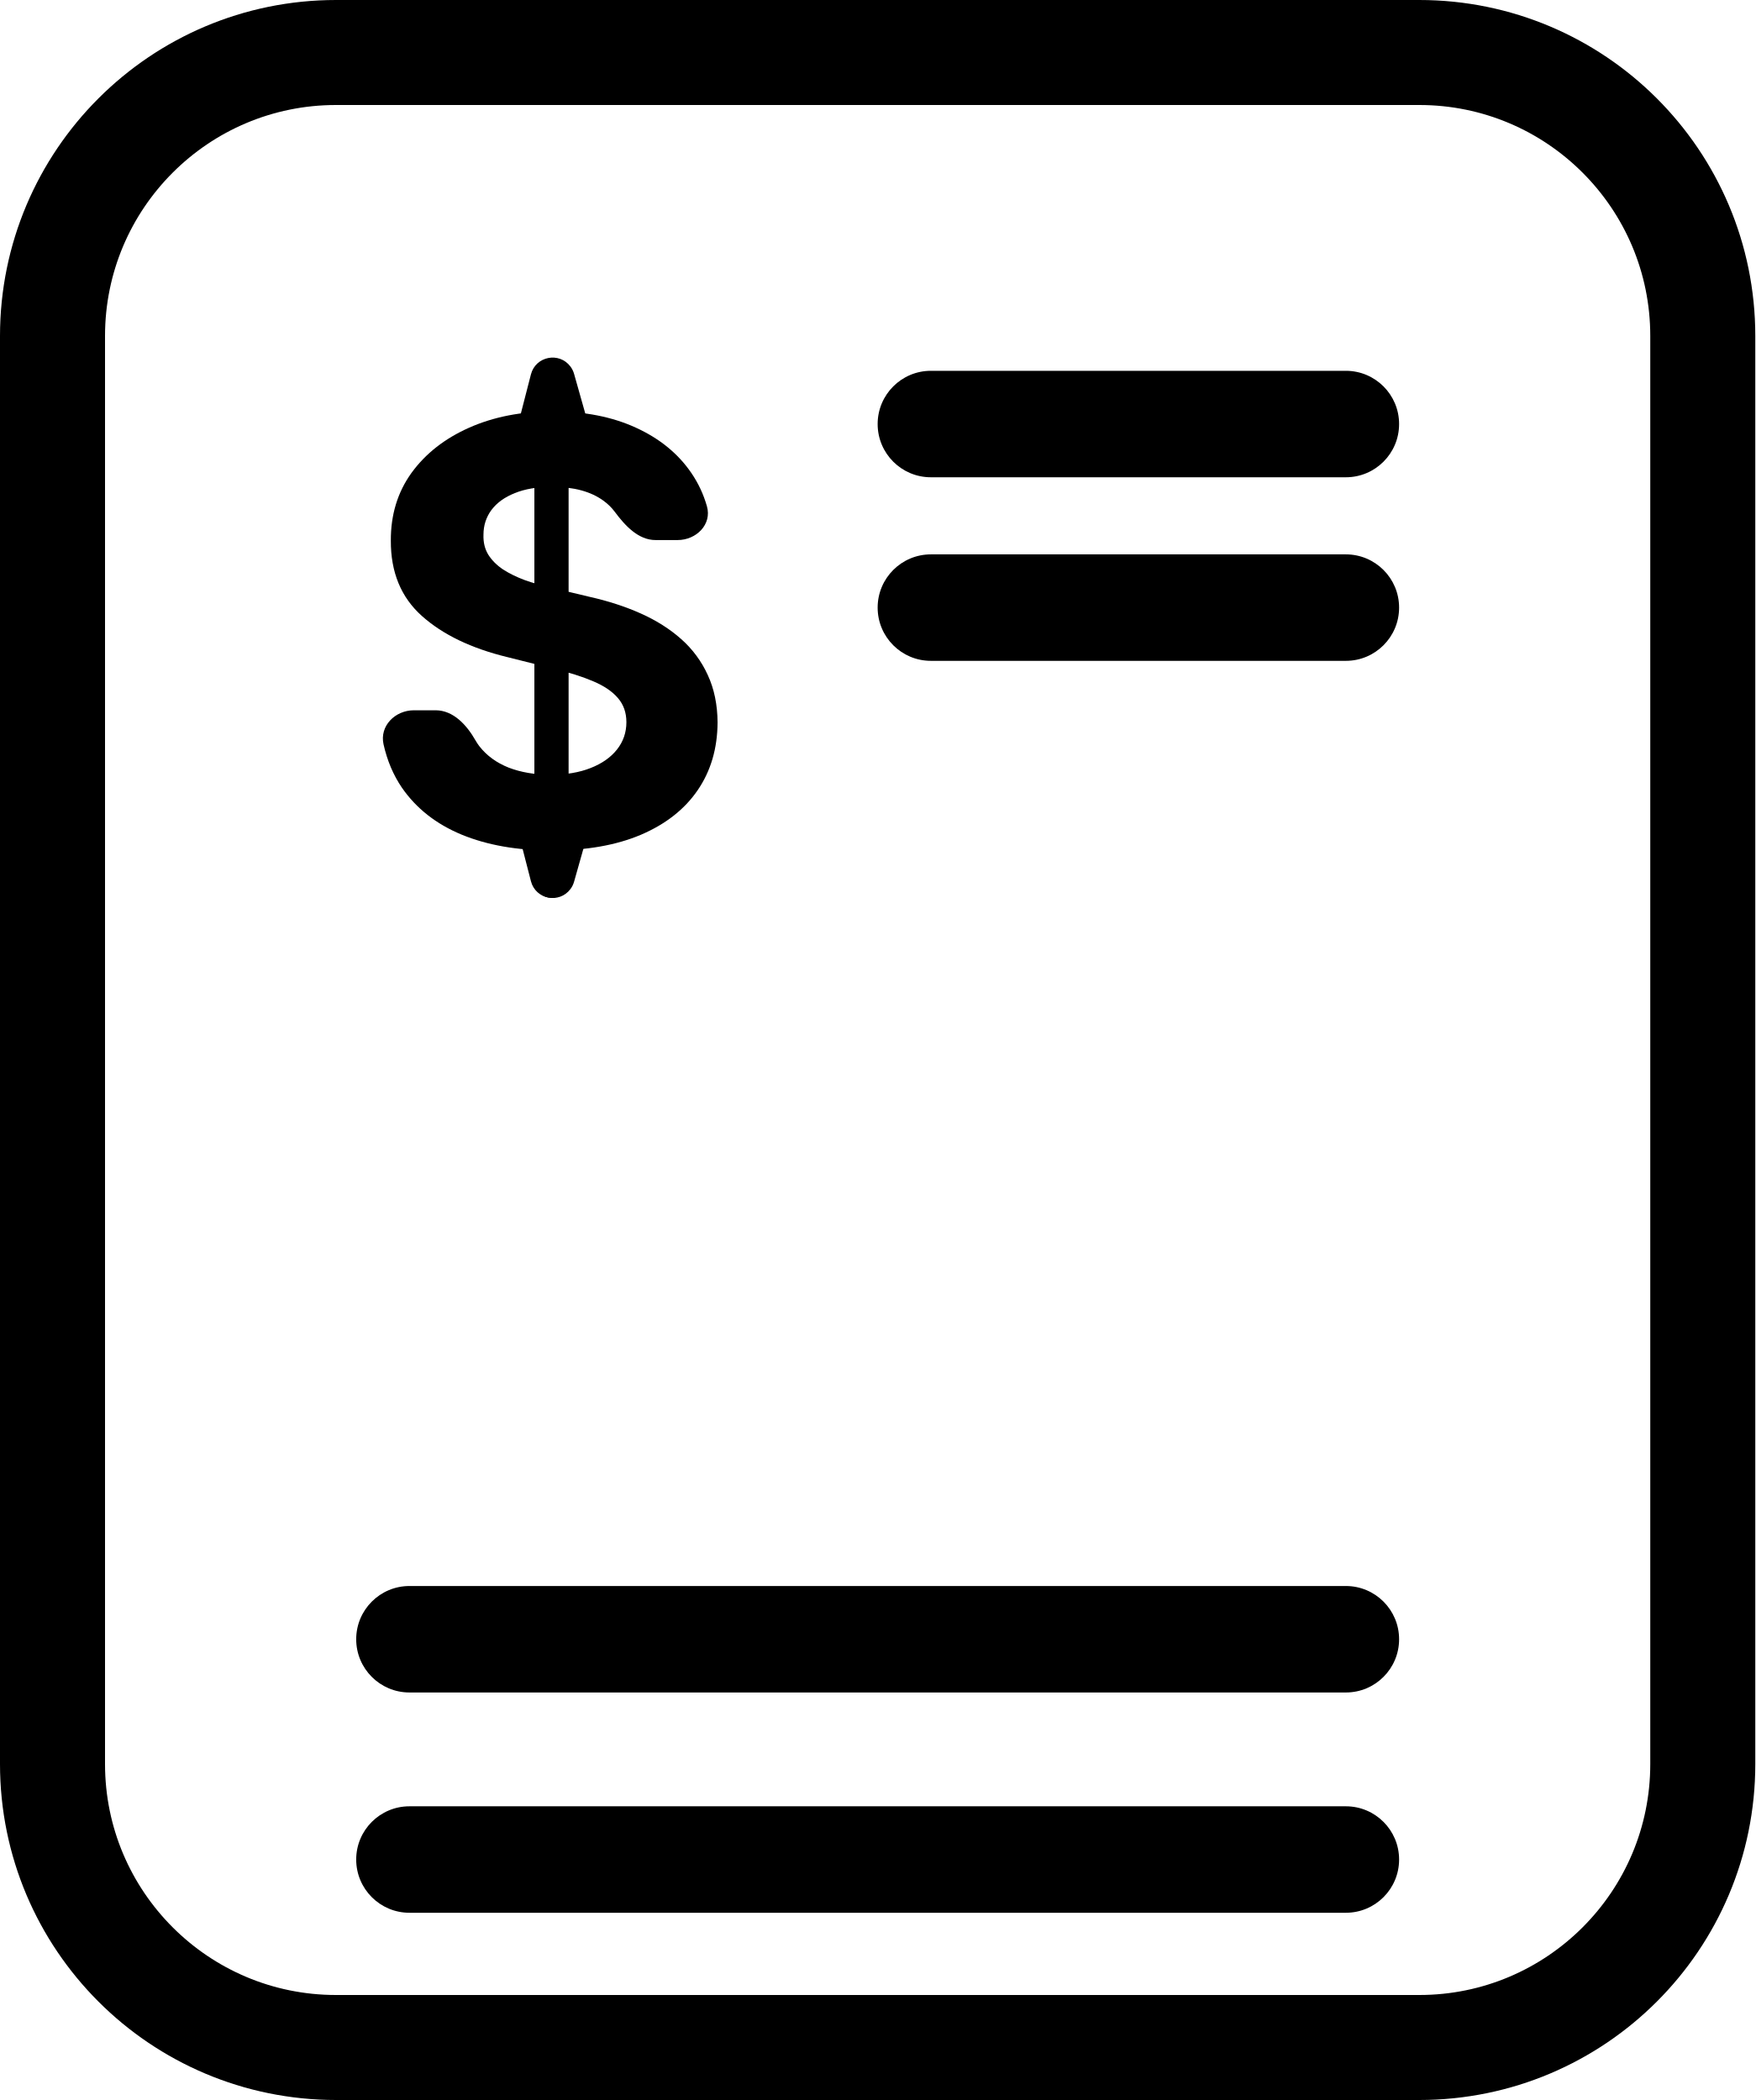
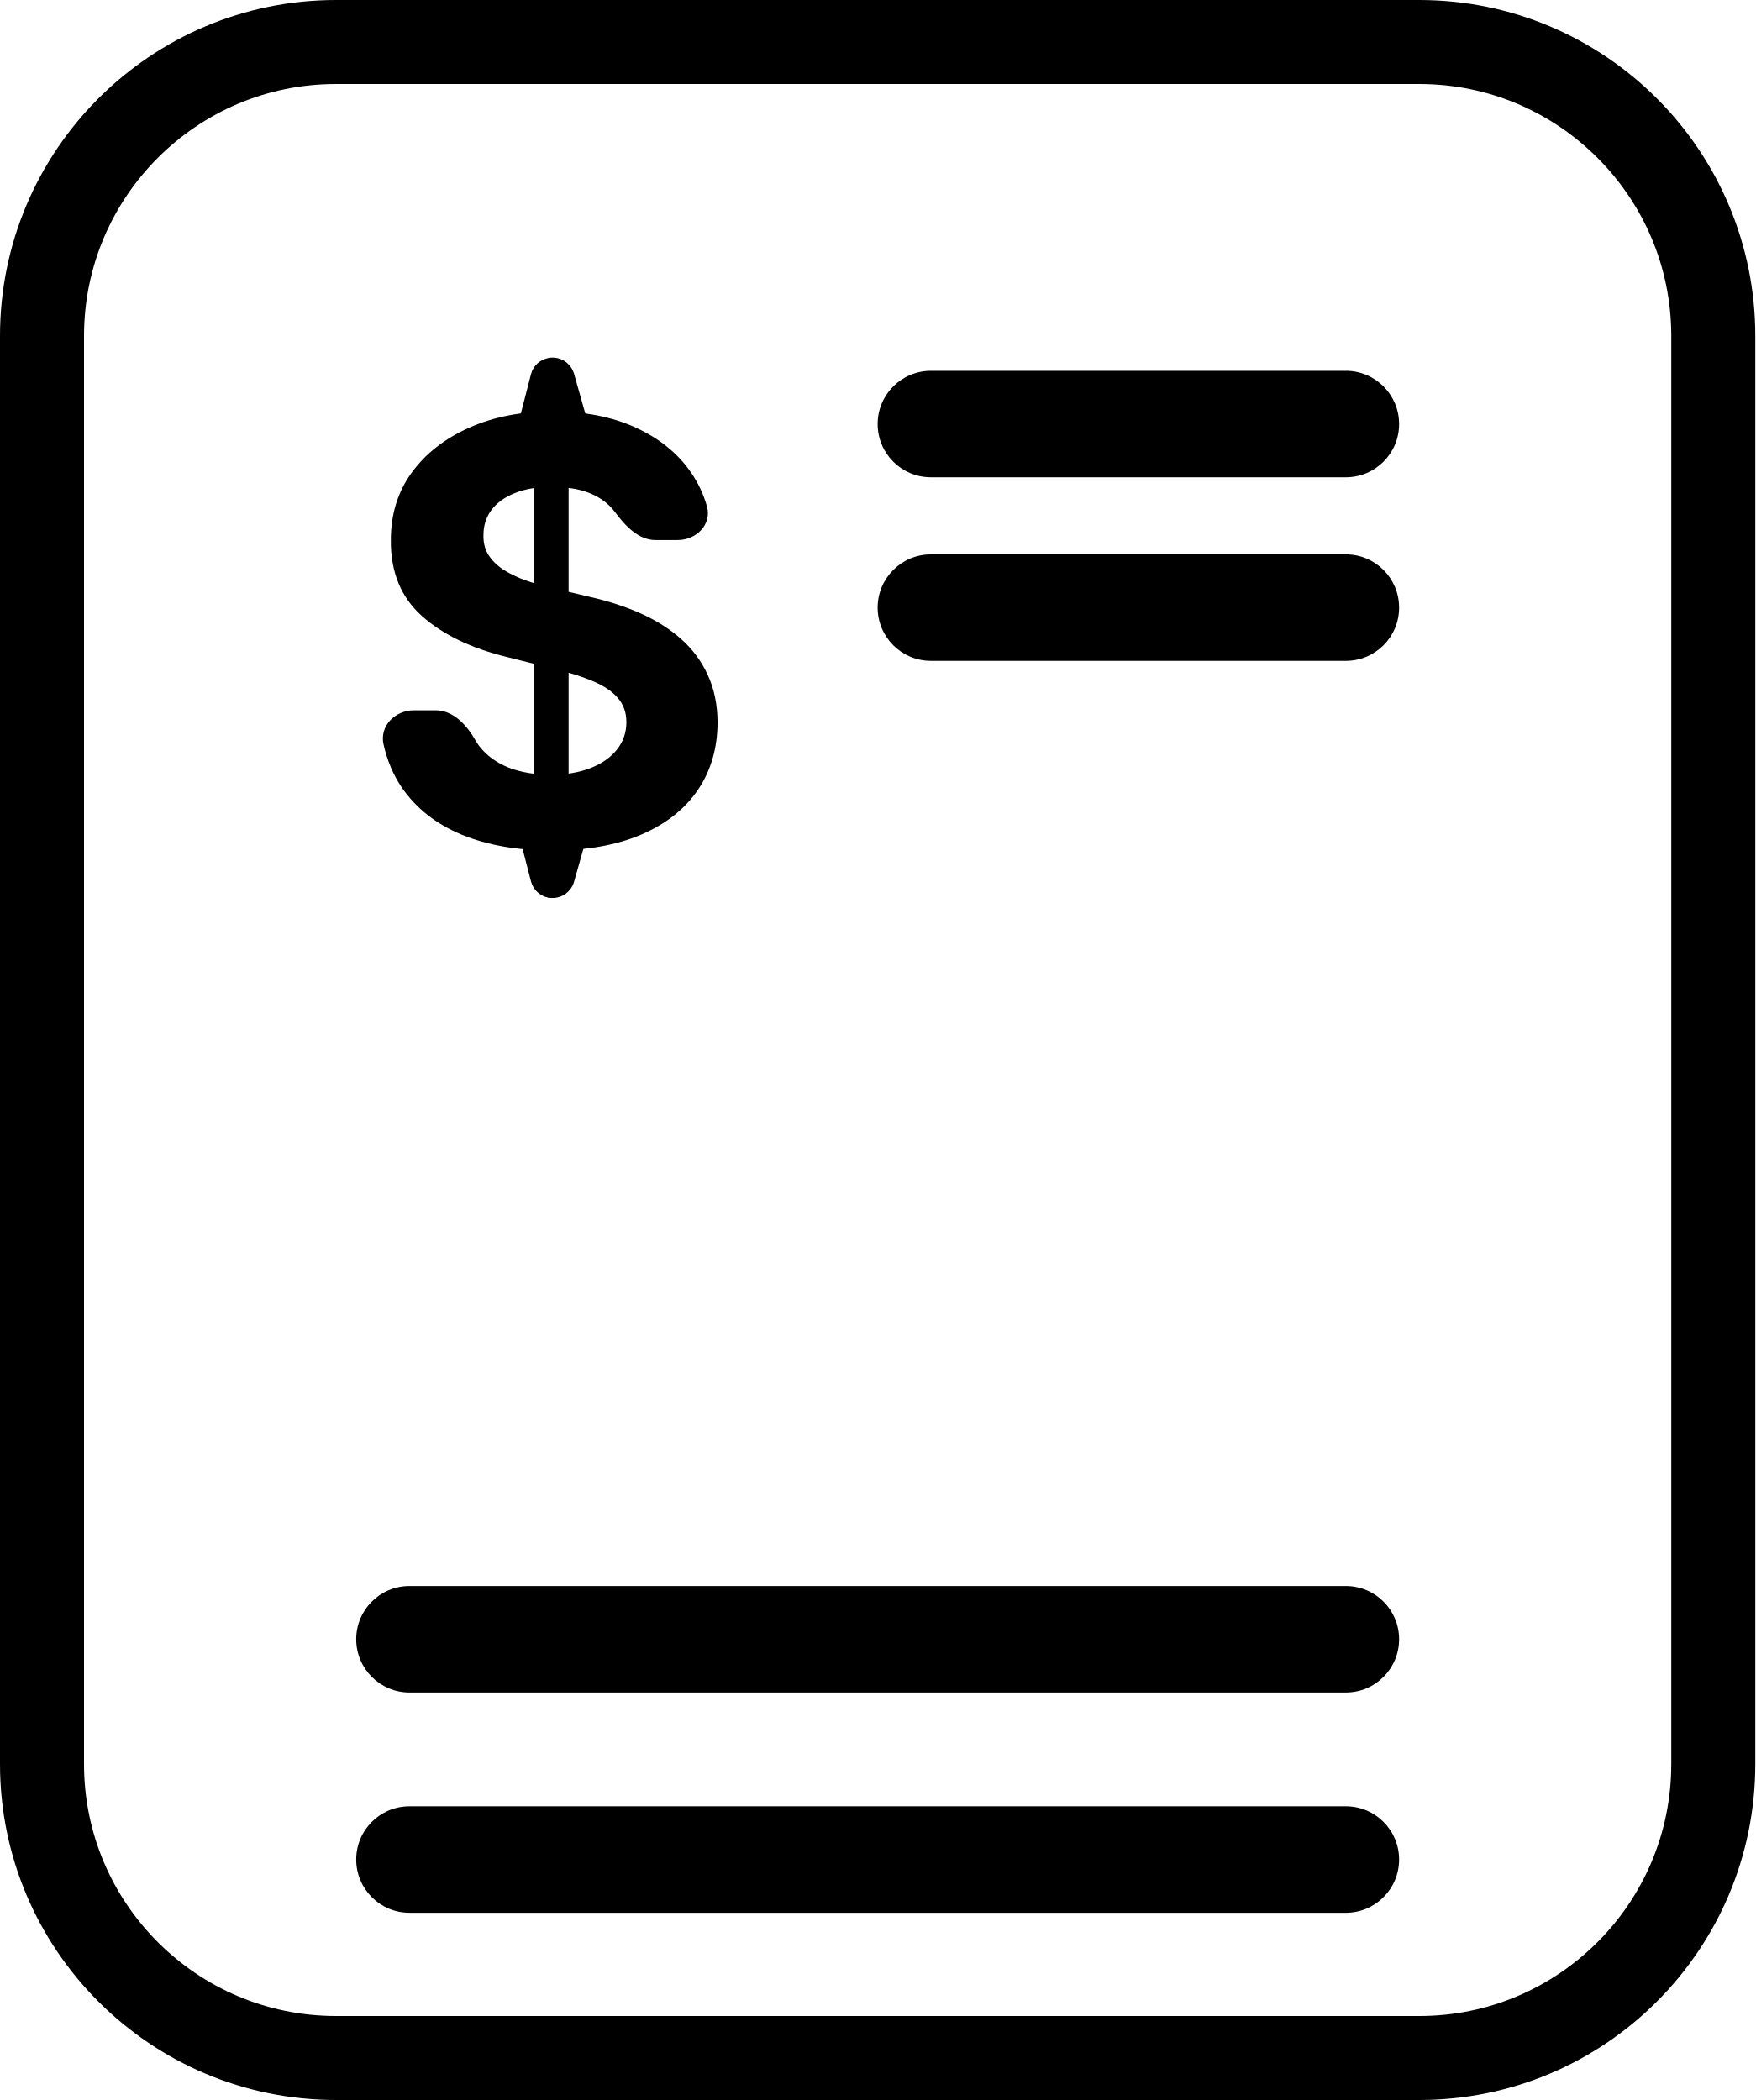
<svg xmlns="http://www.w3.org/2000/svg" width="418" height="500" fill="none" viewBox="0 0 418 500">
-   <rect width="392.832" height="475" x="12.5" y="12.5" stroke="#000" stroke-width="25" rx="67.5" />
+   <rect width="397.832" height="480" x="10" y="10" stroke="#000" stroke-width="20" rx="70" />
  <rect width="248.252" height="25.35" x="84.79" y="377.622" fill="#000" rx="12.675" />
  <rect width="248.252" height="25.35" x="84.79" y="430.07" fill="#000" rx="12.675" />
  <rect width="124.126" height="25.35" x="208.916" y="88.287" fill="#000" rx="12.675" />
  <rect width="124.126" height="25.35" x="208.916" y="131.993" fill="#000" rx="12.675" />
-   <path fill="#000" d="M131.278 213.764a4.074 4.074 0 0 1-4.073-4.073v-119a4.073 4.073 0 0 1 8.145 0v119a4.073 4.073 0 0 1-4.072 4.073m24.778-85.178c-4.113 0-7.253-3.42-9.708-6.719a12.5 12.5 0 0 0-2.654-2.618q-4.52-3.328-12.267-3.328-5.265 0-8.89 1.49-3.627 1.44-5.563 4.023-1.887 2.582-1.887 5.861-.1 2.731 1.142 4.768 1.291 2.036 3.526 3.526 2.235 1.44 5.165 2.533a54 54 0 0 0 6.258 1.788l9.139 2.185q6.656 1.49 12.218 3.973 5.562 2.484 9.635 6.109a25.4 25.4 0 0 1 6.308 8.543q2.284 4.917 2.334 11.274-.05 9.337-4.768 16.191-4.668 6.805-13.509 10.579-8.791 3.725-21.208 3.725-12.317 0-21.455-3.774-9.09-3.775-14.205-11.175-3.066-4.51-4.368-10.311c-.982-4.38 2.748-8.115 7.237-8.115h5.152c4.208 0 7.393 3.48 9.479 7.135q.42.736.926 1.407 2.632 3.378 7.003 5.116 4.42 1.688 9.983 1.688 5.463 0 9.486-1.589 4.073-1.589 6.308-4.42t2.235-6.506q0-3.428-2.036-5.762-1.987-2.334-5.861-3.973-3.824-1.64-9.387-2.98l-11.075-2.781q-12.864-3.13-20.314-9.785t-7.4-17.929q-.05-9.238 4.917-16.142 5.016-6.904 13.757-10.777 8.742-3.874 19.867-3.874 11.323 0 19.767 3.874 8.493 3.873 13.211 10.777a27.1 27.1 0 0 1 3.727 7.964c1.22 4.3-2.522 8.029-6.992 8.029z" />
+   <path fill="#000" d="M131.278 213.764a4.074 4.074 0 0 1-4.073-4.073v-119a4.073 4.073 0 0 1 8.145 0v119a4.073 4.073 0 0 1-4.072 4.073m24.778-85.178c-4.113 0-7.253-3.42-9.708-6.719a12.5 12.5 0 0 0-2.654-2.618q-4.52-3.328-12.267-3.328-5.265 0-8.89 1.49-3.627 1.44-5.563 4.023-1.887 2.582-1.887 5.861-.1 2.731 1.142 4.768 1.291 2.036 3.526 3.526 2.235 1.44 5.165 2.533a54 54 0 0 0 6.258 1.788l9.139 2.185q6.655 1.49 12.218 3.973 5.562 2.484 9.635 6.109a25.4 25.4 0 0 1 6.308 8.543q2.284 4.917 2.334 11.274-.05 9.337-4.768 16.191-4.668 6.805-13.509 10.579-8.791 3.725-21.208 3.725-12.317 0-21.455-3.774-9.09-3.775-14.205-11.175-3.066-4.51-4.368-10.311c-.982-4.38 2.748-8.115 7.237-8.115h5.152c4.208 0 7.393 3.48 9.479 7.135q.42.736.926 1.407 2.632 3.378 7.003 5.116 4.42 1.688 9.983 1.688 5.463 0 9.486-1.589 4.073-1.589 6.308-4.42t2.235-6.506q0-3.428-2.036-5.762-1.987-2.334-5.861-3.973-3.824-1.64-9.387-2.98l-11.075-2.781q-12.864-3.13-20.314-9.785t-7.4-17.929q-.05-9.238 4.917-16.142 5.016-6.904 13.757-10.777 8.742-3.874 19.867-3.874 11.323 0 19.767 3.874 8.493 3.873 13.211 10.777a27.1 27.1 0 0 1 3.727 7.964c1.22 4.3-2.522 8.029-6.992 8.029z" />
  <path fill="#000" stroke="#000" d="m124.364 98.984 2.505-9.726c1.008-3.913 6.095-4.921 8.52-1.689.355.474.62 1.01.782 1.58l2.731 9.665c1.358 4.805-2.253 9.578-7.246 9.578-4.921 0-8.519-4.643-7.292-9.408Zm0 100.983 2.505 9.726c1.008 3.913 6.095 4.921 8.52 1.689.355-.474.62-1.01.782-1.581l2.731-9.664c1.358-4.805-2.253-9.578-7.246-9.578-4.921 0-8.519 4.643-7.292 9.408Z" />
</svg>
